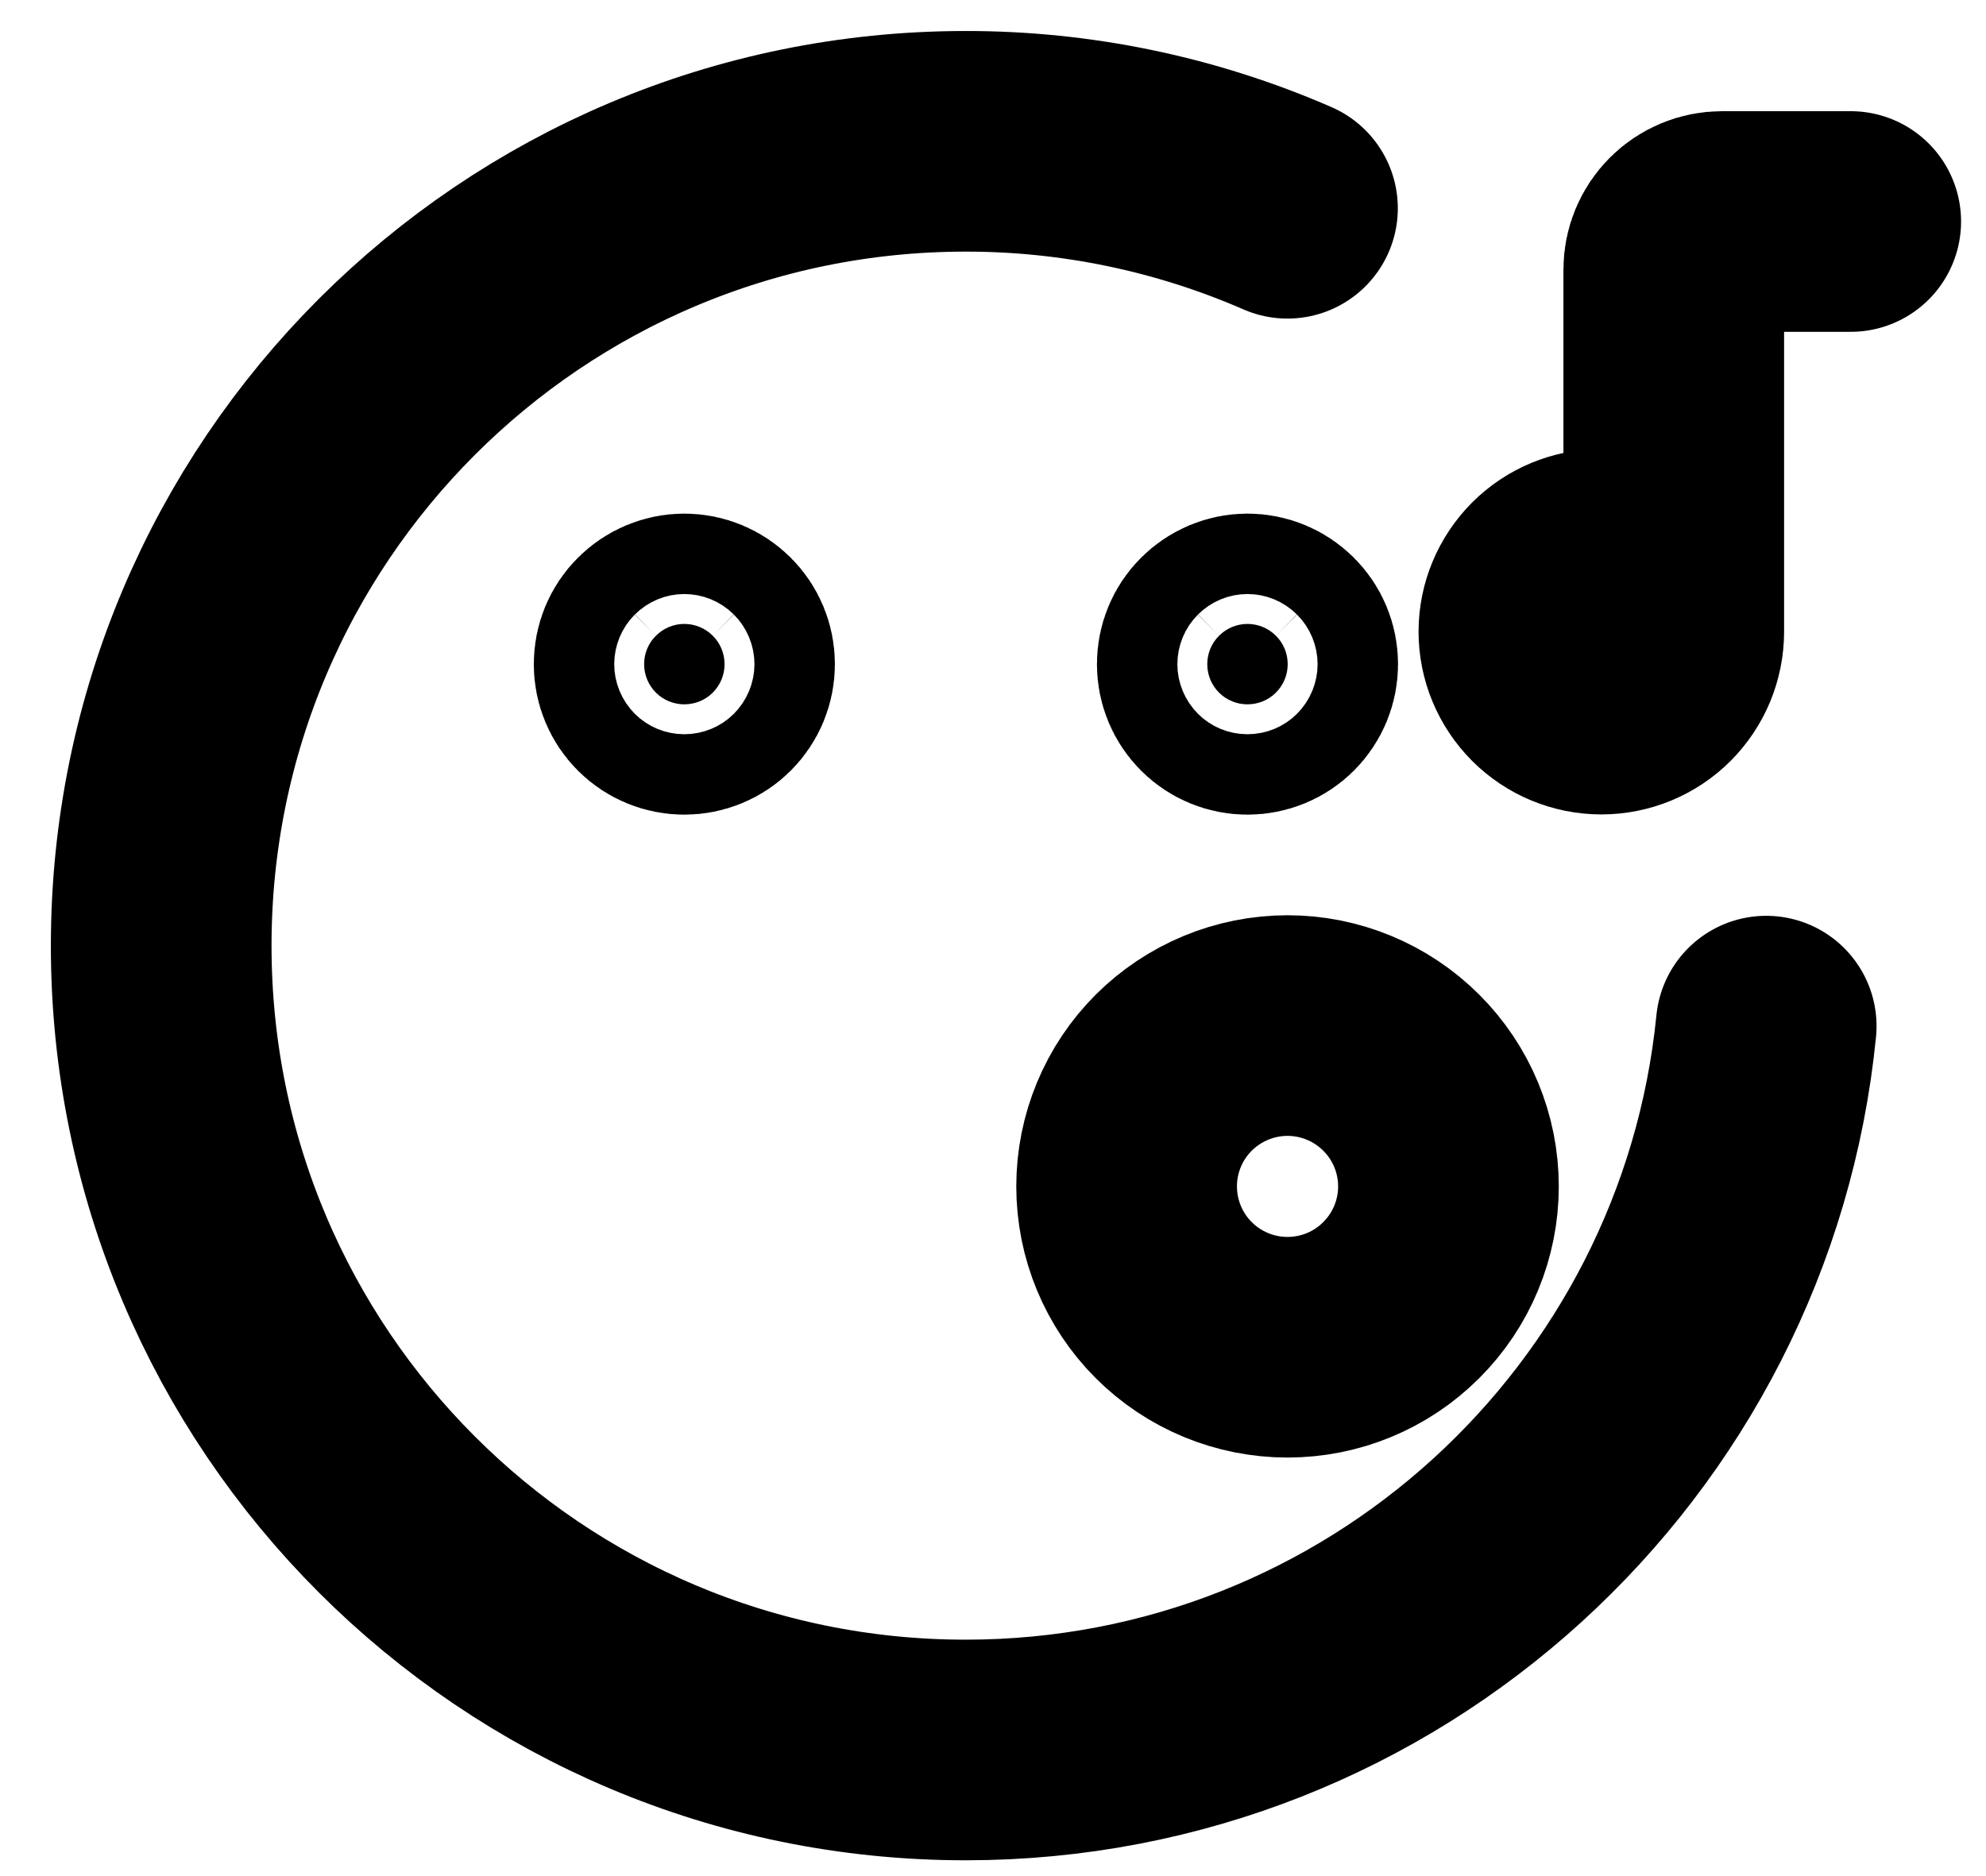
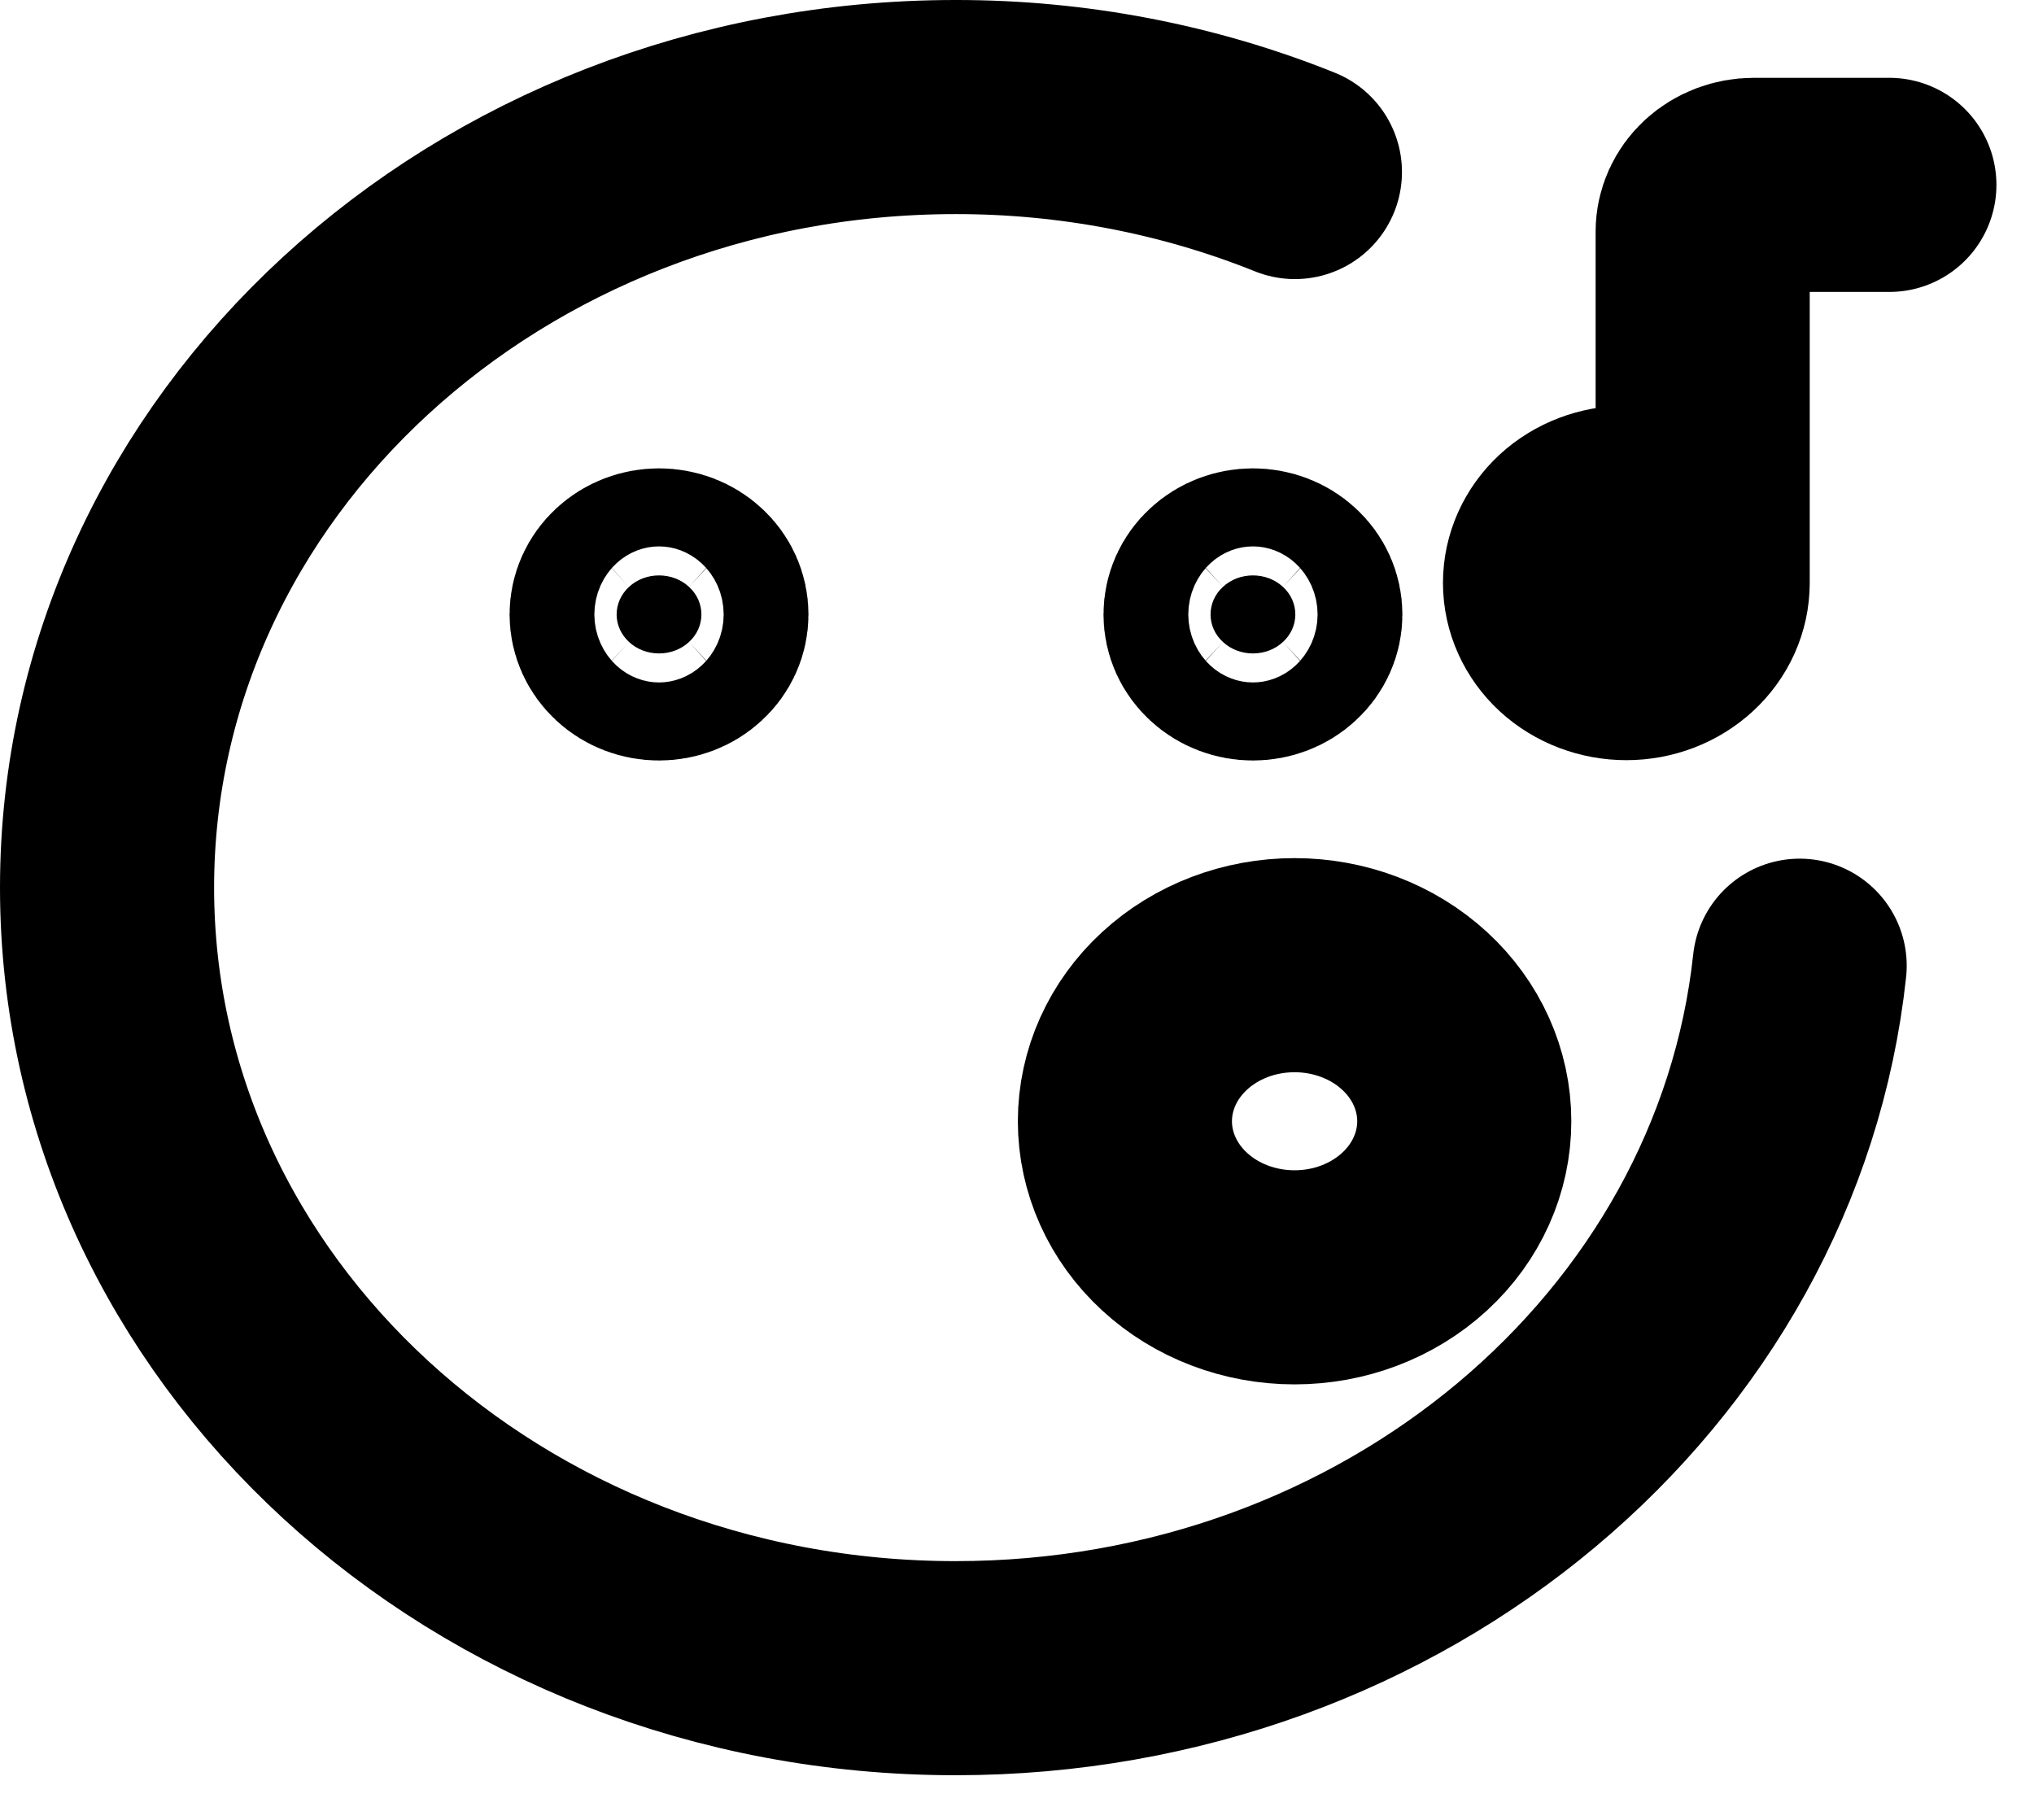
- <svg xmlns="http://www.w3.org/2000/svg" width="18" height="17" viewBox="0 0 18 17" fill="none">
-   <path d="M15.17 5.727C15.17 5.901 15.101 6.068 14.978 6.191C14.855 6.314 14.688 6.383 14.514 6.383C14.34 6.383 14.173 6.314 14.05 6.191C13.927 6.068 13.857 5.901 13.857 5.727C13.857 5.553 13.927 5.386 14.05 5.263C14.173 5.139 14.34 5.07 14.514 5.07C14.688 5.07 14.855 5.139 14.978 5.263C15.101 5.386 15.17 5.553 15.17 5.727Z" fill="black" />
-   <path d="M15.17 5.726C15.17 5.901 15.101 6.067 14.978 6.191C14.855 6.314 14.688 6.383 14.514 6.383C14.34 6.383 14.173 6.314 14.05 6.191C13.927 6.067 13.857 5.901 13.857 5.726C13.857 5.552 13.927 5.386 14.05 5.262C14.173 5.139 14.34 5.07 14.514 5.07C14.688 5.07 14.855 5.139 14.978 5.262C15.101 5.386 15.17 5.552 15.17 5.726ZM15.17 5.726V2.445C15.17 2.329 15.216 2.218 15.298 2.136C15.38 2.054 15.491 2.008 15.607 2.008H16.774" stroke="black" stroke-width="2" stroke-linecap="round" />
-   <path d="M11.669 12.213C11.283 12.213 10.912 12.06 10.638 11.786C10.365 11.513 10.211 11.142 10.211 10.755C10.211 10.368 10.365 9.997 10.638 9.724C10.912 9.451 11.283 9.297 11.669 9.297C12.056 9.297 12.427 9.451 12.7 9.724C12.974 9.997 13.128 10.368 13.128 10.755C13.128 11.142 12.974 11.513 12.7 11.786C12.427 12.06 12.056 12.213 11.669 12.213Z" stroke="black" stroke-width="2" stroke-linecap="round" stroke-linejoin="round" />
-   <path d="M16.008 9.302C15.642 12.986 12.533 15.864 8.752 15.864C4.725 15.864 1.461 12.6 1.461 8.573C1.461 4.546 4.725 1.281 8.752 1.281C9.756 1.28 10.749 1.487 11.669 1.888" stroke="black" stroke-width="2" stroke-linecap="round" stroke-linejoin="round" />
-   <path d="M6.202 6.385C6.106 6.385 6.013 6.347 5.945 6.279C5.876 6.21 5.838 6.118 5.838 6.021C5.838 5.924 5.876 5.831 5.945 5.763C6.013 5.695 6.106 5.656 6.202 5.656C6.299 5.656 6.392 5.695 6.46 5.763C6.529 5.831 6.567 5.924 6.567 6.021C6.567 6.118 6.529 6.21 6.46 6.279C6.392 6.347 6.299 6.385 6.202 6.385ZM11.306 6.385C11.21 6.385 11.117 6.347 11.049 6.279C10.98 6.21 10.942 6.118 10.942 6.021C10.942 5.924 10.98 5.831 11.049 5.763C11.117 5.695 11.21 5.656 11.306 5.656C11.403 5.656 11.496 5.695 11.564 5.763C11.633 5.831 11.671 5.924 11.671 6.021C11.671 6.118 11.633 6.21 11.564 6.279C11.496 6.347 11.403 6.385 11.306 6.385Z" fill="black" stroke="black" stroke-width="2" stroke-linecap="round" stroke-linejoin="round" />
+ <svg xmlns="http://www.w3.org/2000/svg" width="19" height="17" viewBox="0 0 19 17" fill="none">
+   <path d="M15.905 5.445C15.905 5.619 15.83 5.786 15.696 5.909C15.562 6.032 15.381 6.102 15.192 6.102C15.003 6.102 14.821 6.032 14.687 5.909C14.554 5.786 14.479 5.619 14.479 5.445C14.479 5.271 14.554 5.104 14.687 4.981C14.821 4.858 15.003 4.789 15.192 4.789C15.381 4.789 15.562 4.858 15.696 4.981C15.83 5.104 15.905 5.271 15.905 5.445Z" fill="black" />
+   <path d="M15.905 5.445C15.905 5.619 15.83 5.786 15.696 5.909C15.562 6.032 15.381 6.101 15.192 6.101C15.003 6.101 14.821 6.032 14.687 5.909C14.554 5.786 14.479 5.619 14.479 5.445C14.479 5.271 14.554 5.104 14.687 4.981C14.821 4.858 15.003 4.789 15.192 4.789C15.381 4.789 15.562 4.858 15.696 4.981C15.83 5.104 15.905 5.271 15.905 5.445ZM15.905 5.445V2.164C15.905 2.048 15.955 1.937 16.044 1.855C16.134 1.773 16.255 1.727 16.381 1.727H17.649" stroke="black" stroke-width="2" stroke-linecap="round" />
+   <path d="M12.093 11.932C11.672 11.932 11.269 11.779 10.972 11.505C10.675 11.232 10.508 10.861 10.508 10.474C10.508 10.087 10.675 9.716 10.972 9.443C11.269 9.169 11.672 9.016 12.093 9.016C12.513 9.016 12.916 9.169 13.214 9.443C13.511 9.716 13.678 10.087 13.678 10.474C13.678 10.861 13.511 11.232 13.214 11.505C12.916 11.779 12.513 11.932 12.093 11.932Z" stroke="black" stroke-width="2" stroke-linecap="round" stroke-linejoin="round" />
+   <path d="M16.811 9.021C16.415 12.705 13.035 15.583 8.926 15.583C4.548 15.583 1 12.319 1 8.292C1 4.264 4.548 1 8.926 1C10.017 0.999 11.096 1.205 12.096 1.607" stroke="black" stroke-width="2" stroke-linecap="round" stroke-linejoin="round" />
+   <path d="M6.156 6.104C6.051 6.104 5.95 6.066 5.876 5.997C5.802 5.929 5.76 5.836 5.76 5.74C5.76 5.643 5.802 5.55 5.876 5.482C5.95 5.413 6.051 5.375 6.156 5.375C6.261 5.375 6.362 5.413 6.436 5.482C6.511 5.55 6.552 5.643 6.552 5.74C6.552 5.836 6.511 5.929 6.436 5.997C6.362 6.066 6.261 6.104 6.156 6.104ZM11.704 6.104C11.599 6.104 11.498 6.066 11.424 5.997C11.349 5.929 11.308 5.836 11.308 5.74C11.308 5.643 11.349 5.55 11.424 5.482C11.498 5.413 11.599 5.375 11.704 5.375C11.809 5.375 11.91 5.413 11.984 5.482C12.059 5.55 12.1 5.643 12.1 5.74C12.1 5.836 12.059 5.929 11.984 5.997C11.91 6.066 11.809 6.104 11.704 6.104Z" fill="black" stroke="black" stroke-width="2" stroke-linecap="round" stroke-linejoin="round" />
</svg>
